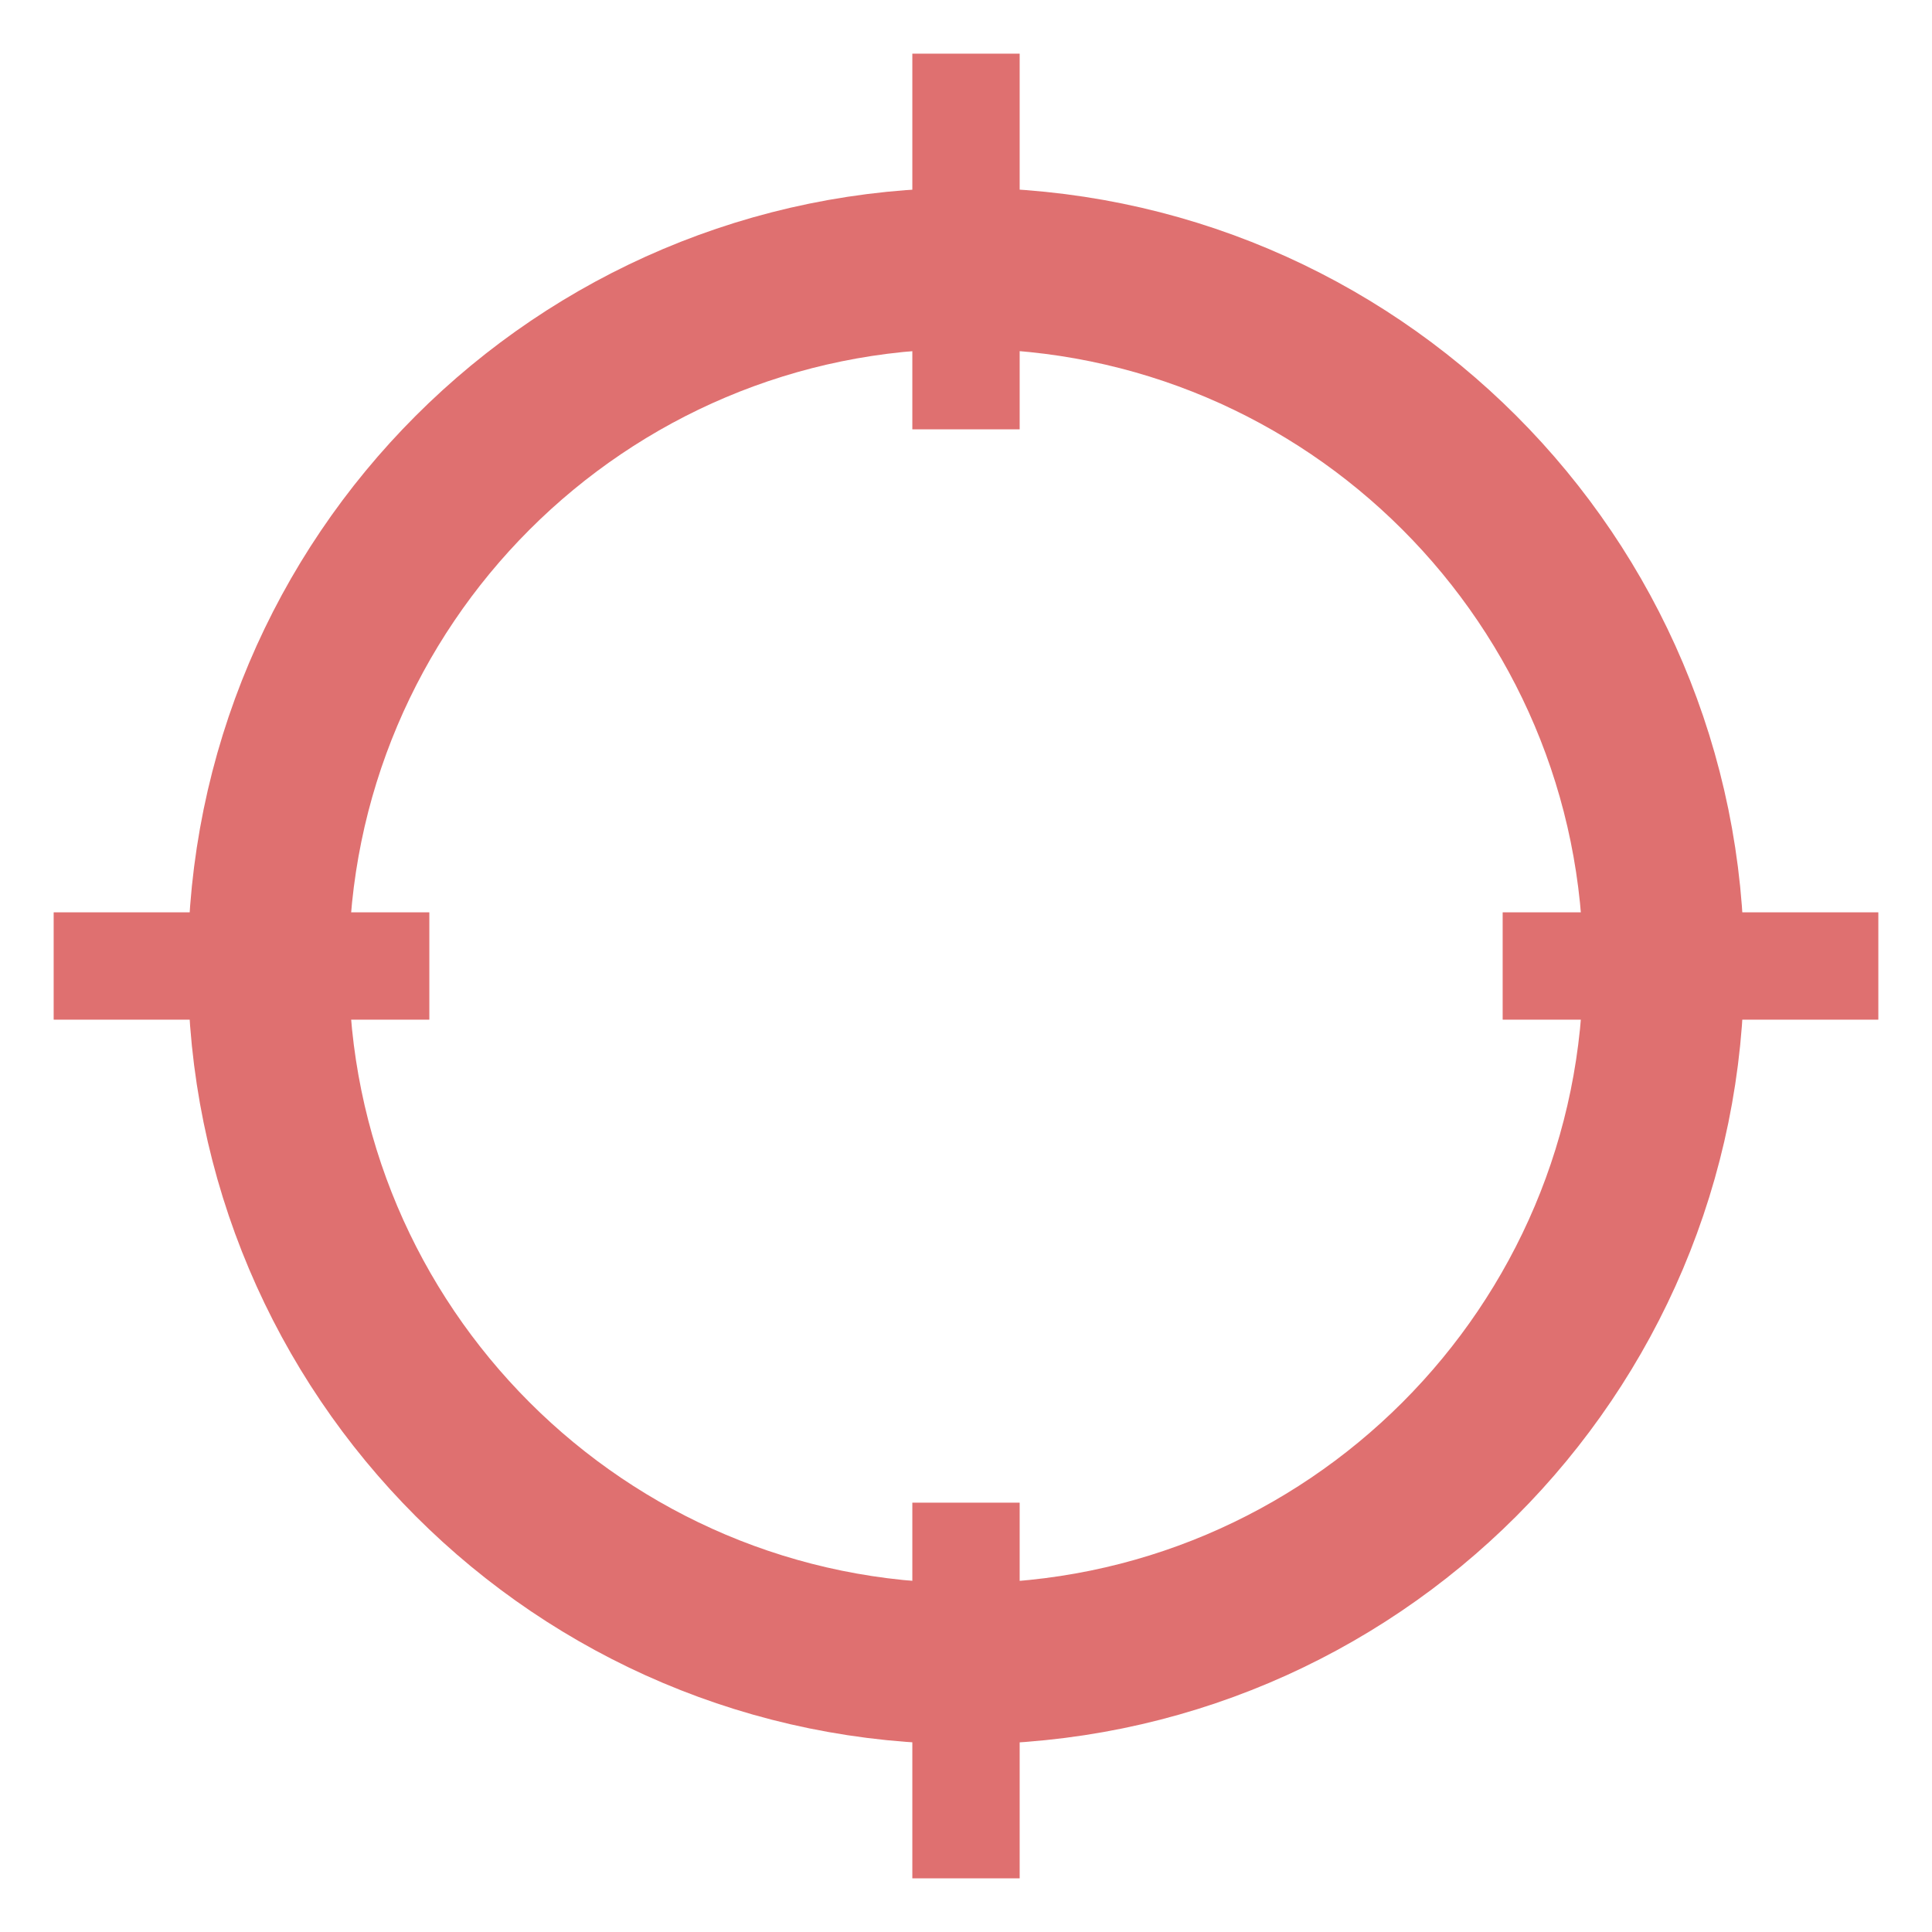
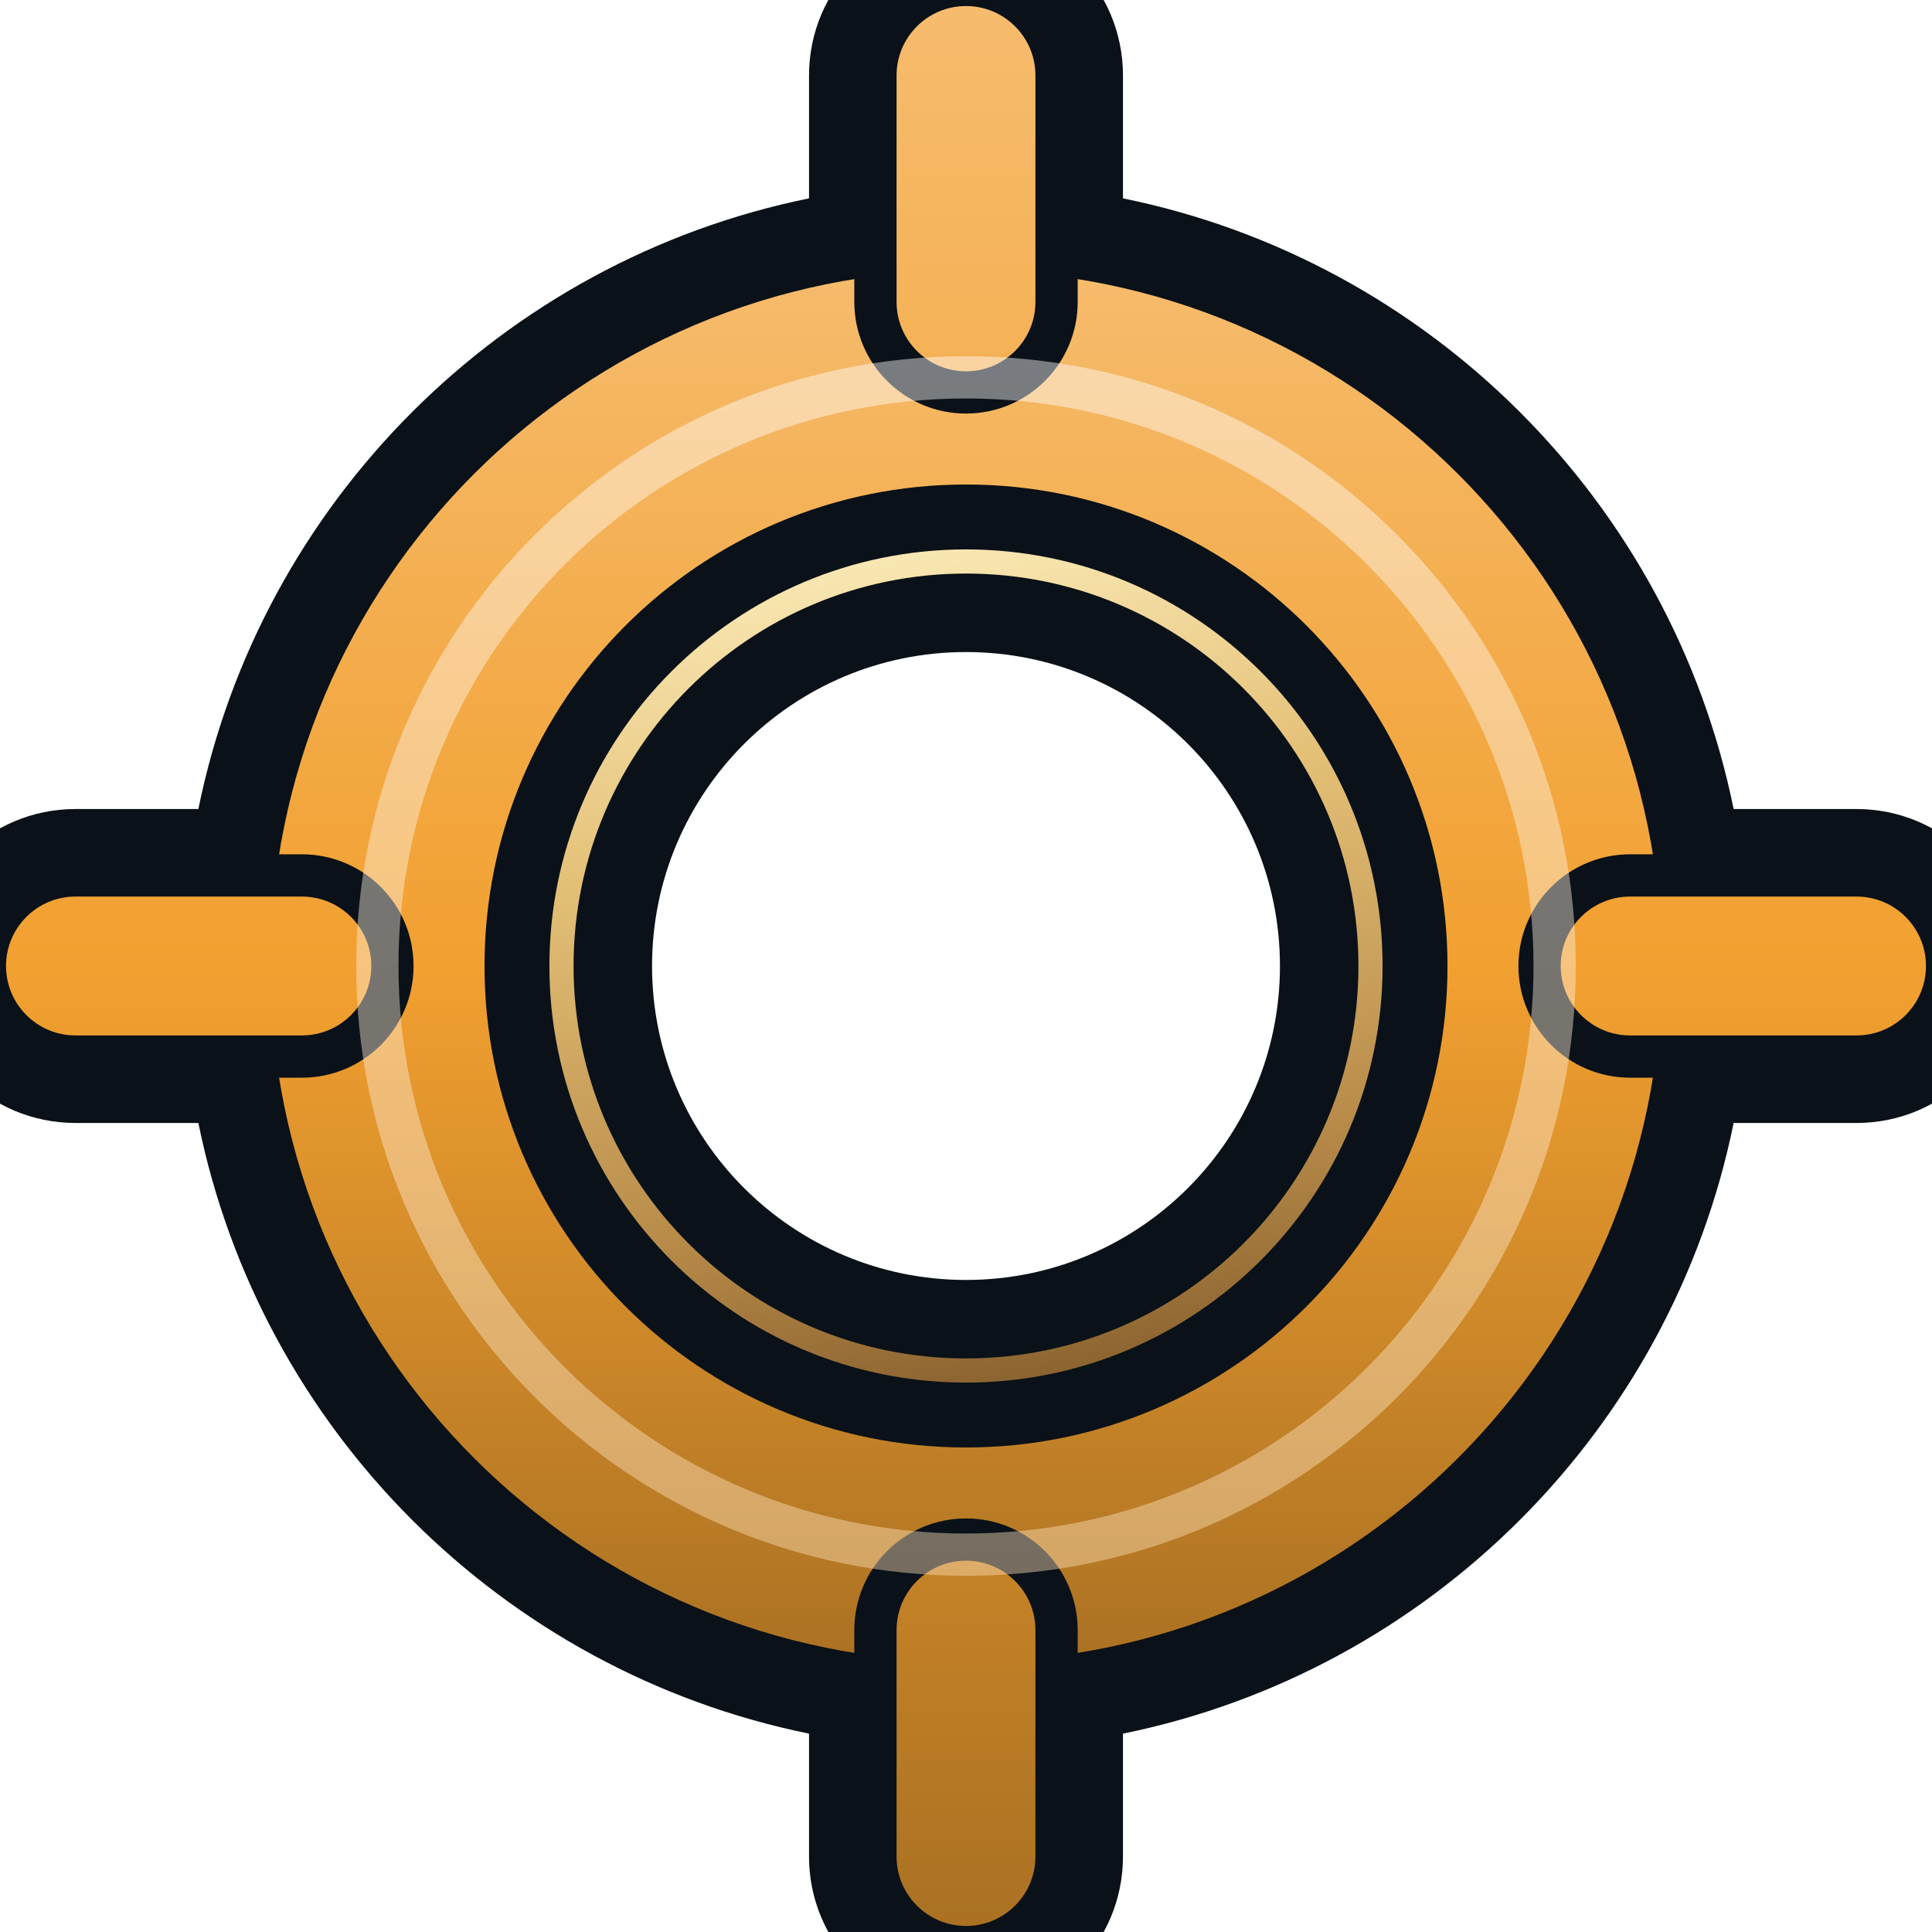
- <svg xmlns="http://www.w3.org/2000/svg" width="36" height="36" viewBox="0 0 36 36">
+ <svg xmlns="http://www.w3.org/2000/svg" width="64" height="64" viewBox="0 0 64 64">
  <defs>
-     <linearGradient id="gold" x2="0.2" y2="1">
-       <stop stop-color="#fff0b4" />
-       <stop offset=".22" stop-color="#b88b49" />
-       <stop offset=".52" stop-color="#60401e" />
-       <stop offset=".78" stop-color="#e4c077" />
-       <stop offset="1" stop-color="#68421d" />
+     <linearGradient id="linear-gradient-1" x1="32" y1="8.25" x2="32" y2="55.75" gradientUnits="userSpaceOnUse">
+       <stop offset="0" stop-color="#f6bc6e" />
+       <stop offset="0.5" stop-color="#f2a030" />
+       <stop offset="1" stop-color="#a97022" />
    </linearGradient>
-     <linearGradient id="dark" x2="0" y2="1">
-       <stop stop-color="#25323c" />
-       <stop offset=".48" stop-color="#121d26" />
-       <stop offset="1" stop-color="#070d13" />
+     <linearGradient id="linear-gradient-2" x1="32" y1="-0.5" x2="32" y2="64.5" gradientUnits="userSpaceOnUse">
+       <stop offset="0" stop-color="#f6bc6e" />
+       <stop offset="0.5" stop-color="#f2a030" />
+       <stop offset="1" stop-color="#a97022" />
    </linearGradient>
-     <linearGradient id="blue" x2="0" y2="1">
-       <stop stop-color="#8bb9df" />
-       <stop offset=".24" stop-color="#3e709d" />
-       <stop offset=".75" stop-color="#173957" />
-       <stop offset="1" stop-color="#0d1e30" />
+     <linearGradient id="linear-gradient-3" x1="32" y1="11.8" x2="32" y2="52.2" gradientUnits="userSpaceOnUse">
+       <stop offset="0" stop-color="#ffffff" />
+       <stop offset="1" stop-color="#fadeb7" />
    </linearGradient>
-     <linearGradient id="red" x2="0" y2="1">
-       <stop stop-color="#ffc0ad" />
-       <stop offset=".3" stop-color="#e94c5b" />
-       <stop offset="1" stop-color="#7d1b30" />
-     </linearGradient>
-     <linearGradient id="mana" x2="0" y2="1">
-       <stop stop-color="#bdeaff" />
-       <stop offset=".3" stop-color="#419ee6" />
-       <stop offset="1" stop-color="#174c92" />
-     </linearGradient>
-     <linearGradient id="amber" x2="0" y2="1">
-       <stop stop-color="#fff0a5" />
-       <stop offset=".3" stop-color="#dba13b" />
-       <stop offset="1" stop-color="#8e5217" />
-     </linearGradient>
-     <linearGradient id="purple" x2="0" y2="1">
-       <stop stop-color="#f2cfff" />
-       <stop offset=".3" stop-color="#a56de5" />
-       <stop offset="1" stop-color="#4e267d" />
-     </linearGradient>
-     <linearGradient id="green" x2="0" y2="1">
-       <stop stop-color="#d3ffc0" />
-       <stop offset=".3" stop-color="#68c56a" />
-       <stop offset="1" stop-color="#245e35" />
+     <linearGradient id="linear-gradient-4" x1="29.143" y1="15.8" x2="34.857" y2="48.2" gradientUnits="userSpaceOnUse">
+       <stop offset="0" stop-color="#fff3c4" />
+       <stop offset="0.35" stop-color="#e4c077" />
+       <stop offset="0.72" stop-color="#b88b49" />
+       <stop offset="1" stop-color="#7a5426" />
    </linearGradient>
  </defs>
-   <circle cx="18" cy="18" r="13" fill="none" stroke="#df7070" stroke-width="3" />
-   <path d="M18 1 V8 M18 28 V35 M1 18 H8 M28 18 H35" stroke="#df7070" stroke-width="2" />
+   <g id="Layer_1" data-name="Layer 1">
+     <g id="emblem">
+       <path id="halo" d="M26.8 2.5 C26.8 -0.372 29.128 -2.7 32 -2.7 C34.872 -2.7 37.2 -0.372 37.2 2.5 L37.2 6.571 C47.361 8.639 55.361 16.639 57.429 26.8 L61.5 26.8 C64.372 26.8 66.7 29.128 66.7 32 C66.7 34.872 64.372 37.2 61.5 37.2 L57.429 37.2 C55.361 47.361 47.361 55.361 37.2 57.429 L37.2 61.5 C37.2 64.372 34.872 66.7 32 66.7 C29.128 66.7 26.8 64.372 26.8 61.5 L26.8 57.429 L26.8 57.429 C16.639 55.361 8.639 47.361 6.571 37.2 L2.5 37.2 C-0.372 37.2 -2.7 34.872 -2.7 32 C-2.7 29.128 -0.372 26.8 2.5 26.8 L6.571 26.8 C8.639 16.639 16.639 8.639 26.8 6.571 Z M32 21.6 C26.257 21.6 21.6 26.257 21.6 32 C21.6 37.743 26.257 42.4 32 42.4 C37.743 42.4 42.4 37.743 42.4 32 C42.4 26.257 37.743 21.6 32 21.6 Z" fill="#0a1118" />
+       <path id="ring" d="M8.25 32 C8.25 18.883 18.883 8.25 32 8.25 C45.117 8.25 55.75 18.883 55.75 32 C55.75 45.117 45.117 55.75 32 55.75 C18.883 55.75 8.25 45.117 8.25 32 Z M32 16.75 C23.577 16.75 16.75 23.577 16.75 32 C16.75 40.423 23.577 47.25 32 47.25 C40.423 47.25 47.25 40.423 47.25 32 C47.25 23.577 40.423 16.75 32 16.75 Z" fill="url(#linear-gradient-1)" stroke="#0a1118" stroke-width="1.4" stroke-linejoin="round" />
+       <path id="ticks" d="M29 2.5 C29 0.843 30.343 -0.5 32 -0.5 C33.657 -0.5 35 0.843 35 2.5 L35 10 C35 11.657 33.657 13 32 13 C30.343 13 29 11.657 29 10 Z M2.5 29 L10 29 C11.657 29 13 30.343 13 32 C13 33.657 11.657 35 10 35 L2.5 35 C0.843 35 -0.5 33.657 -0.5 32 C-0.5 30.343 0.843 29 2.5 29 Z M54 29 L61.5 29 C63.157 29 64.5 30.343 64.5 32 C64.5 33.657 63.157 35 61.5 35 L54 35 C52.343 35 51 33.657 51 32 C51 30.343 52.343 29 54 29 Z M29 54 C29 52.343 30.343 51 32 51 C33.657 51 35 52.343 35 54 L35 61.5 C35 63.157 33.657 64.5 32 64.5 C30.343 64.5 29 63.157 29 61.5 Z" fill="url(#linear-gradient-2)" stroke="#0a1118" stroke-width="1.4" stroke-linejoin="round" />
+       <path id="shine" d="M11.8 32 C11.8 20.843 20.843 11.8 32 11.8 C43.157 11.8 52.2 20.843 52.2 32 C52.2 43.157 43.157 52.2 32 52.2 C20.843 52.2 11.8 43.157 11.8 32 Z M32 13.2 C21.617 13.2 13.2 21.617 13.2 32 C13.2 42.383 21.617 50.8 32 50.8 C42.383 50.8 50.8 42.383 50.8 32 C50.8 21.617 42.383 13.2 32 13.2 Z" fill="url(#linear-gradient-3)" opacity="0.45" />
+       <path id="gold_line" data-name="gold line" d="M17.8 32 C17.8 24.158 24.158 17.8 32 17.8 C39.842 17.8 46.2 24.158 46.2 32 C46.2 39.842 39.842 46.2 32 46.2 C24.158 46.2 17.8 39.842 17.8 32 Z M32 19.4 C25.042 19.4 19.4 25.042 19.4 32 C19.4 38.958 25.042 44.6 32 44.6 C38.958 44.6 44.6 38.958 44.6 32 C44.6 25.042 38.958 19.4 32 19.4 Z" fill="url(#linear-gradient-4)" stroke="#0a1118" stroke-width="0.8" stroke-linejoin="round" />
+     </g>
+   </g>
</svg>
